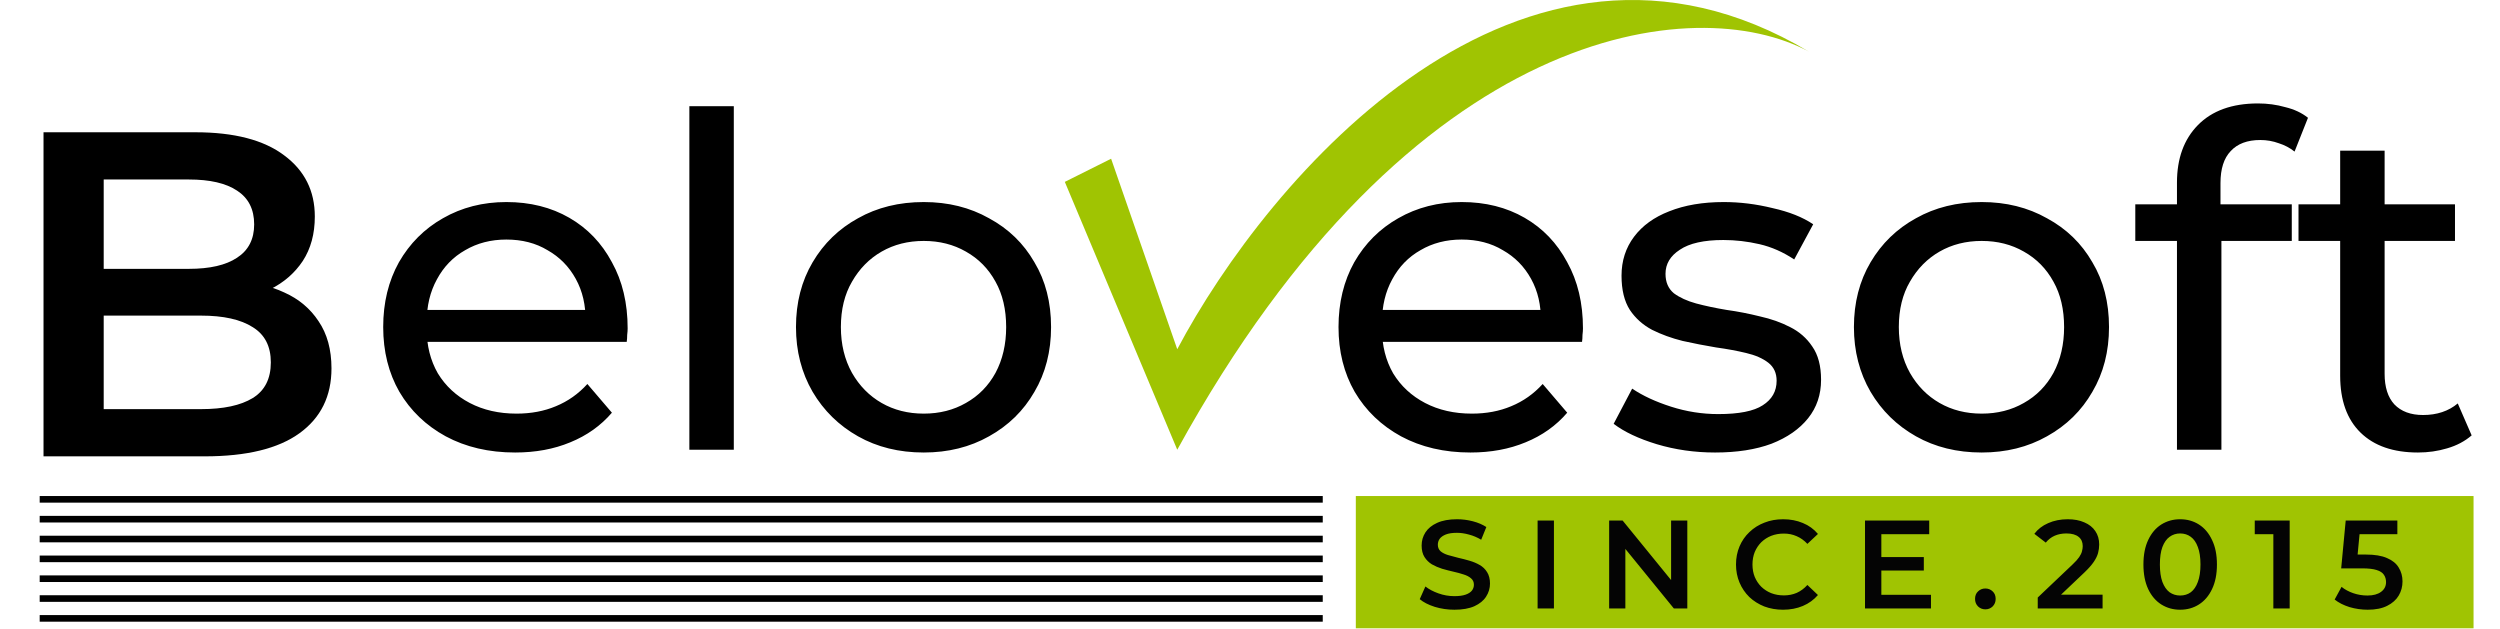
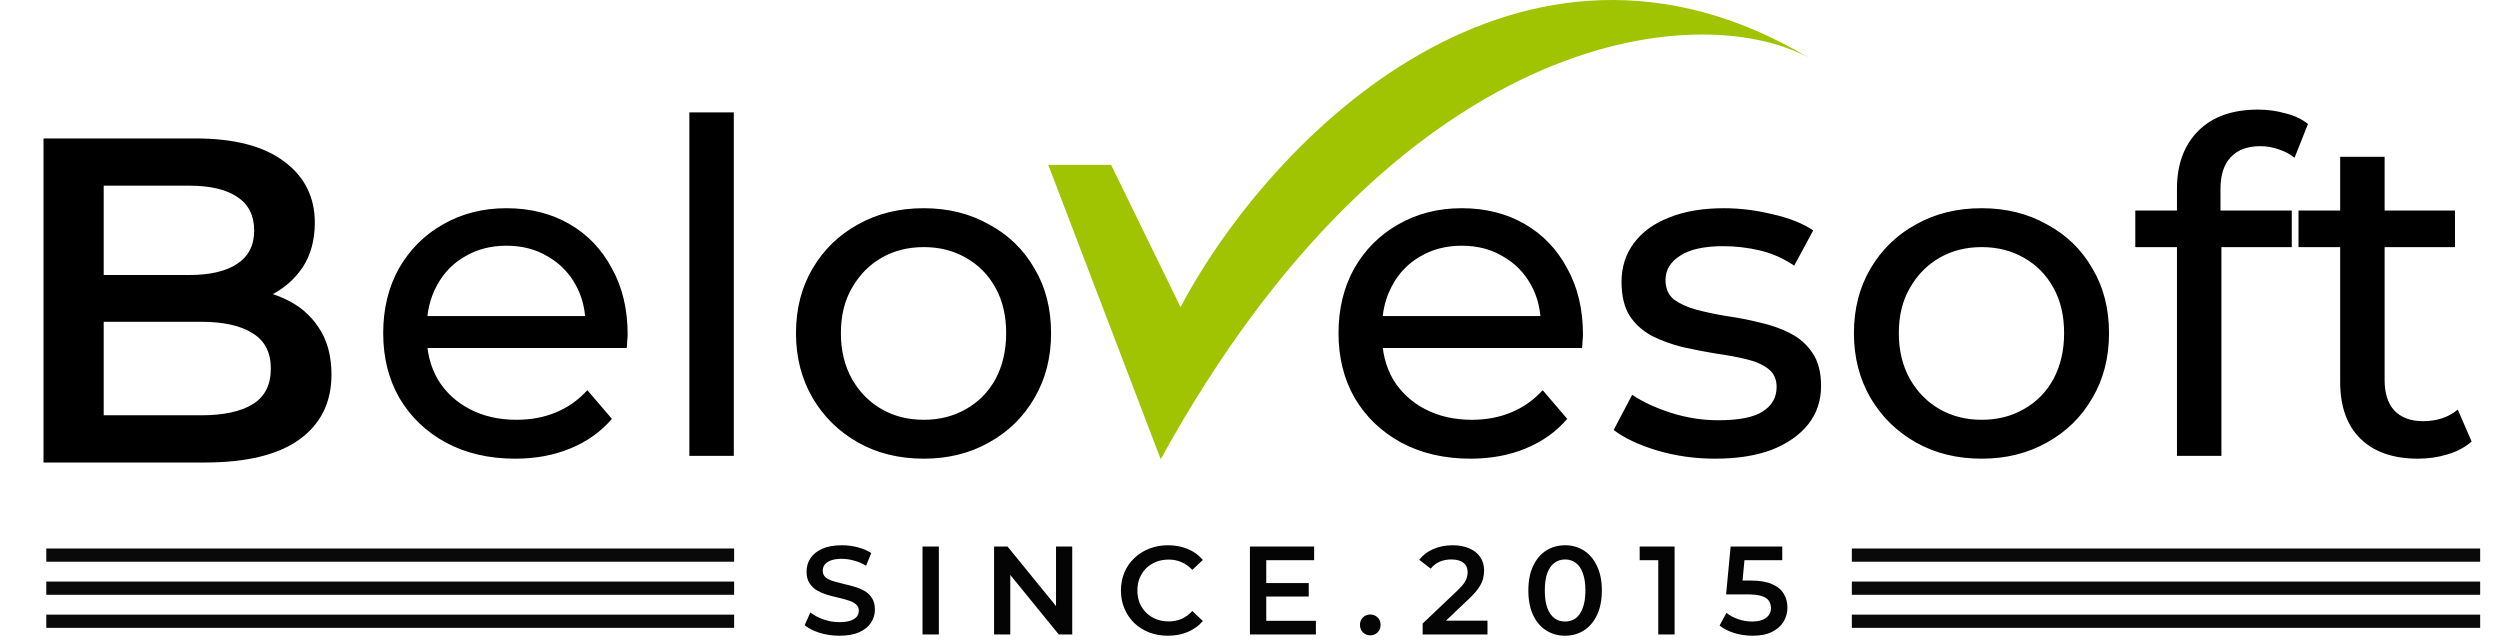
- <svg xmlns="http://www.w3.org/2000/svg" width="378" height="95" viewBox="0 0 378 95" fill="none">
-   <path d="M77.89 68.42C73.923 68.42 70.423 67.603 67.39 65.97C64.403 64.337 62.07 62.097 60.39 59.25C58.757 56.403 57.94 53.137 57.94 49.45C57.94 45.763 58.733 42.497 60.32 39.65C61.953 36.803 64.17 34.587 66.97 33C69.817 31.367 73.013 30.55 76.56 30.55C80.153 30.55 83.327 31.343 86.08 32.93C88.833 34.517 90.98 36.757 92.52 39.65C94.107 42.497 94.9 45.833 94.9 49.66C94.9 49.94 94.877 50.267 94.83 50.64C94.83 51.013 94.807 51.363 94.76 51.69H63.19V46.86H91.26L88.53 48.54C88.577 46.16 88.087 44.037 87.06 42.17C86.033 40.303 84.61 38.857 82.79 37.83C81.017 36.757 78.94 36.22 76.56 36.22C74.227 36.22 72.15 36.757 70.33 37.83C68.51 38.857 67.087 40.327 66.06 42.24C65.033 44.107 64.52 46.253 64.52 48.68V49.8C64.52 52.273 65.08 54.49 66.2 56.45C67.367 58.363 68.977 59.857 71.03 60.93C73.083 62.003 75.44 62.54 78.1 62.54C80.293 62.54 82.277 62.167 84.05 61.42C85.87 60.673 87.457 59.553 88.81 58.06L92.52 62.4C90.84 64.36 88.74 65.853 86.22 66.88C83.747 67.907 80.97 68.42 77.89 68.42ZM104.231 68V16.06H110.951V68H104.231ZM139.672 68.42C135.939 68.42 132.625 67.603 129.732 65.97C126.839 64.337 124.552 62.097 122.872 59.25C121.192 56.357 120.352 53.09 120.352 49.45C120.352 45.763 121.192 42.497 122.872 39.65C124.552 36.803 126.839 34.587 129.732 33C132.625 31.367 135.939 30.55 139.672 30.55C143.359 30.55 146.649 31.367 149.542 33C152.482 34.587 154.769 36.803 156.402 39.65C158.082 42.45 158.922 45.717 158.922 49.45C158.922 53.137 158.082 56.403 156.402 59.25C154.769 62.097 152.482 64.337 149.542 65.97C146.649 67.603 143.359 68.42 139.672 68.42ZM139.672 62.54C142.052 62.54 144.175 62.003 146.042 60.93C147.955 59.857 149.449 58.34 150.522 56.38C151.595 54.373 152.132 52.063 152.132 49.45C152.132 46.79 151.595 44.503 150.522 42.59C149.449 40.63 147.955 39.113 146.042 38.04C144.175 36.967 142.052 36.43 139.672 36.43C137.292 36.43 135.169 36.967 133.302 38.04C131.435 39.113 129.942 40.63 128.822 42.59C127.702 44.503 127.142 46.79 127.142 49.45C127.142 52.063 127.702 54.373 128.822 56.38C129.942 58.34 131.435 59.857 133.302 60.93C135.169 62.003 137.292 62.54 139.672 62.54ZM222.333 68.42C218.367 68.42 214.867 67.603 211.833 65.97C208.847 64.337 206.513 62.097 204.833 59.25C203.2 56.403 202.383 53.137 202.383 49.45C202.383 45.763 203.177 42.497 204.763 39.65C206.397 36.803 208.613 34.587 211.413 33C214.26 31.367 217.457 30.55 221.003 30.55C224.597 30.55 227.77 31.343 230.523 32.93C233.277 34.517 235.423 36.757 236.963 39.65C238.55 42.497 239.343 45.833 239.343 49.66C239.343 49.94 239.32 50.267 239.273 50.64C239.273 51.013 239.25 51.363 239.203 51.69H207.633V46.86H235.703L232.973 48.54C233.02 46.16 232.53 44.037 231.503 42.17C230.477 40.303 229.053 38.857 227.233 37.83C225.46 36.757 223.383 36.22 221.003 36.22C218.67 36.22 216.593 36.757 214.773 37.83C212.953 38.857 211.53 40.327 210.503 42.24C209.477 44.107 208.963 46.253 208.963 48.68V49.8C208.963 52.273 209.523 54.49 210.643 56.45C211.81 58.363 213.42 59.857 215.473 60.93C217.527 62.003 219.883 62.54 222.543 62.54C224.737 62.54 226.72 62.167 228.493 61.42C230.313 60.673 231.9 59.553 233.253 58.06L236.963 62.4C235.283 64.36 233.183 65.853 230.663 66.88C228.19 67.907 225.413 68.42 222.333 68.42ZM259.315 68.42C256.235 68.42 253.295 68 250.495 67.16C247.741 66.32 245.571 65.293 243.985 64.08L246.785 58.76C248.371 59.833 250.331 60.743 252.665 61.49C254.998 62.237 257.378 62.61 259.805 62.61C262.931 62.61 265.171 62.167 266.525 61.28C267.925 60.393 268.625 59.157 268.625 57.57C268.625 56.403 268.205 55.493 267.365 54.84C266.525 54.187 265.405 53.697 264.005 53.37C262.651 53.043 261.135 52.763 259.455 52.53C257.775 52.25 256.095 51.923 254.415 51.55C252.735 51.13 251.195 50.57 249.795 49.87C248.395 49.123 247.275 48.12 246.435 46.86C245.595 45.553 245.175 43.827 245.175 41.68C245.175 39.44 245.805 37.48 247.065 35.8C248.325 34.12 250.098 32.837 252.385 31.95C254.718 31.017 257.471 30.55 260.645 30.55C263.071 30.55 265.521 30.853 267.995 31.46C270.515 32.02 272.568 32.837 274.155 33.91L271.285 39.23C269.605 38.11 267.855 37.34 266.035 36.92C264.215 36.5 262.395 36.29 260.575 36.29C257.635 36.29 255.441 36.78 253.995 37.76C252.548 38.693 251.825 39.907 251.825 41.4C251.825 42.66 252.245 43.64 253.085 44.34C253.971 44.993 255.091 45.507 256.445 45.88C257.845 46.253 259.385 46.58 261.065 46.86C262.745 47.093 264.425 47.42 266.105 47.84C267.785 48.213 269.301 48.75 270.655 49.45C272.055 50.15 273.175 51.13 274.015 52.39C274.901 53.65 275.345 55.33 275.345 57.43C275.345 59.67 274.691 61.607 273.385 63.24C272.078 64.873 270.235 66.157 267.855 67.09C265.475 67.977 262.628 68.42 259.315 68.42ZM299.633 68.42C295.9 68.42 292.586 67.603 289.693 65.97C286.8 64.337 284.513 62.097 282.833 59.25C281.153 56.357 280.313 53.09 280.313 49.45C280.313 45.763 281.153 42.497 282.833 39.65C284.513 36.803 286.8 34.587 289.693 33C292.586 31.367 295.9 30.55 299.633 30.55C303.32 30.55 306.61 31.367 309.503 33C312.443 34.587 314.73 36.803 316.363 39.65C318.043 42.45 318.883 45.717 318.883 49.45C318.883 53.137 318.043 56.403 316.363 59.25C314.73 62.097 312.443 64.337 309.503 65.97C306.61 67.603 303.32 68.42 299.633 68.42ZM299.633 62.54C302.013 62.54 304.136 62.003 306.003 60.93C307.916 59.857 309.41 58.34 310.483 56.38C311.556 54.373 312.093 52.063 312.093 49.45C312.093 46.79 311.556 44.503 310.483 42.59C309.41 40.63 307.916 39.113 306.003 38.04C304.136 36.967 302.013 36.43 299.633 36.43C297.253 36.43 295.13 36.967 293.263 38.04C291.396 39.113 289.903 40.63 288.783 42.59C287.663 44.503 287.103 46.79 287.103 49.45C287.103 52.063 287.663 54.373 288.783 56.38C289.903 58.34 291.396 59.857 293.263 60.93C295.13 62.003 297.253 62.54 299.633 62.54ZM329.157 68V27.61C329.157 23.97 330.207 21.077 332.307 18.93C334.453 16.737 337.487 15.64 341.407 15.64C342.853 15.64 344.23 15.827 345.537 16.2C346.89 16.527 348.033 17.063 348.967 17.81L346.937 22.92C346.237 22.36 345.443 21.94 344.557 21.66C343.67 21.333 342.737 21.17 341.757 21.17C339.797 21.17 338.303 21.73 337.277 22.85C336.25 23.923 335.737 25.533 335.737 27.68V32.65L335.877 35.73V68H329.157ZM322.857 36.43V30.9H346.517V36.43H322.857ZM365.594 68.42C361.861 68.42 358.968 67.417 356.914 65.41C354.861 63.403 353.834 60.533 353.834 56.8V22.78H360.554V56.52C360.554 58.527 361.044 60.067 362.024 61.14C363.051 62.213 364.498 62.75 366.364 62.75C368.464 62.75 370.214 62.167 371.614 61L373.714 65.83C372.688 66.717 371.451 67.37 370.004 67.79C368.604 68.21 367.134 68.42 365.594 68.42ZM347.534 36.43V30.9H371.194V36.43H347.534Z" fill="black" />
-   <rect x="205" y="75" width="169" height="20" fill="#A0C402" />
-   <path d="M219.909 92.19C218.87 92.19 217.876 92.044 216.926 91.753C215.976 91.449 215.222 91.063 214.665 90.594L215.52 88.675C216.052 89.093 216.711 89.441 217.496 89.72C218.281 89.999 219.086 90.138 219.909 90.138C220.606 90.138 221.169 90.062 221.6 89.91C222.031 89.758 222.347 89.555 222.55 89.302C222.753 89.036 222.854 88.738 222.854 88.409C222.854 88.004 222.708 87.681 222.417 87.44C222.126 87.187 221.746 86.99 221.277 86.851C220.821 86.699 220.308 86.56 219.738 86.433C219.181 86.306 218.617 86.161 218.047 85.996C217.49 85.819 216.977 85.597 216.508 85.331C216.052 85.052 215.678 84.685 215.387 84.229C215.096 83.773 214.95 83.19 214.95 82.481C214.95 81.759 215.14 81.1 215.52 80.505C215.913 79.897 216.502 79.416 217.287 79.061C218.085 78.694 219.092 78.51 220.308 78.51C221.106 78.51 221.898 78.611 222.683 78.814C223.468 79.017 224.152 79.308 224.735 79.688L223.956 81.607C223.361 81.252 222.746 80.993 222.113 80.828C221.48 80.651 220.872 80.562 220.289 80.562C219.605 80.562 219.048 80.644 218.617 80.809C218.199 80.974 217.889 81.189 217.686 81.455C217.496 81.721 217.401 82.025 217.401 82.367C217.401 82.772 217.54 83.102 217.819 83.355C218.11 83.596 218.484 83.786 218.94 83.925C219.409 84.064 219.928 84.204 220.498 84.343C221.068 84.47 221.632 84.615 222.189 84.78C222.759 84.945 223.272 85.16 223.728 85.426C224.197 85.692 224.57 86.053 224.849 86.509C225.14 86.965 225.286 87.541 225.286 88.238C225.286 88.947 225.09 89.606 224.697 90.214C224.317 90.809 223.728 91.291 222.93 91.658C222.132 92.013 221.125 92.19 219.909 92.19ZM232.485 92V78.7H234.955V92H232.485ZM243.303 92V78.7H245.336L253.677 88.941H252.67V78.7H255.121V92H253.088L244.747 81.759H245.754V92H243.303ZM269.59 92.19C268.577 92.19 267.633 92.025 266.759 91.696C265.898 91.354 265.144 90.879 264.498 90.271C263.865 89.65 263.371 88.922 263.016 88.086C262.662 87.25 262.484 86.338 262.484 85.35C262.484 84.362 262.662 83.45 263.016 82.614C263.371 81.778 263.871 81.056 264.517 80.448C265.163 79.827 265.917 79.352 266.778 79.023C267.64 78.681 268.583 78.51 269.609 78.51C270.699 78.51 271.693 78.7 272.592 79.08C273.492 79.447 274.252 79.998 274.872 80.733L273.276 82.234C272.795 81.715 272.257 81.328 271.661 81.075C271.066 80.809 270.42 80.676 269.723 80.676C269.027 80.676 268.387 80.79 267.804 81.018C267.234 81.246 266.734 81.569 266.303 81.987C265.885 82.405 265.556 82.899 265.315 83.469C265.087 84.039 264.973 84.666 264.973 85.35C264.973 86.034 265.087 86.661 265.315 87.231C265.556 87.801 265.885 88.295 266.303 88.713C266.734 89.131 267.234 89.454 267.804 89.682C268.387 89.91 269.027 90.024 269.723 90.024C270.42 90.024 271.066 89.897 271.661 89.644C272.257 89.378 272.795 88.979 273.276 88.447L274.872 89.967C274.252 90.689 273.492 91.24 272.592 91.62C271.693 92 270.692 92.19 269.59 92.19ZM284.269 84.229H290.881V86.262H284.269V84.229ZM284.459 89.929H291.964V92H281.989V78.7H291.698V80.771H284.459V89.929ZM300.185 92.133C299.755 92.133 299.387 91.987 299.083 91.696C298.779 91.392 298.627 91.012 298.627 90.556C298.627 90.075 298.779 89.695 299.083 89.416C299.387 89.125 299.755 88.979 300.185 88.979C300.616 88.979 300.983 89.125 301.287 89.416C301.591 89.695 301.743 90.075 301.743 90.556C301.743 91.012 301.591 91.392 301.287 91.696C300.983 91.987 300.616 92.133 300.185 92.133ZM308.106 92V90.347L313.388 85.331C313.832 84.913 314.161 84.546 314.376 84.229C314.592 83.912 314.731 83.621 314.794 83.355C314.87 83.076 314.908 82.817 314.908 82.576C314.908 81.968 314.699 81.499 314.281 81.17C313.863 80.828 313.249 80.657 312.438 80.657C311.792 80.657 311.203 80.771 310.671 80.999C310.152 81.227 309.702 81.575 309.322 82.044L307.593 80.714C308.113 80.017 308.809 79.479 309.683 79.099C310.57 78.706 311.558 78.51 312.647 78.51C313.61 78.51 314.446 78.668 315.155 78.985C315.877 79.289 316.428 79.726 316.808 80.296C317.201 80.866 317.397 81.544 317.397 82.329C317.397 82.76 317.34 83.19 317.226 83.621C317.112 84.039 316.897 84.482 316.58 84.951C316.264 85.42 315.801 85.945 315.193 86.528L310.652 90.841L310.139 89.91H317.91V92H308.106ZM329.634 92.19C328.583 92.19 327.633 91.924 326.784 91.392C325.948 90.86 325.289 90.087 324.808 89.074C324.327 88.048 324.086 86.807 324.086 85.35C324.086 83.893 324.327 82.658 324.808 81.645C325.289 80.619 325.948 79.84 326.784 79.308C327.633 78.776 328.583 78.51 329.634 78.51C330.698 78.51 331.648 78.776 332.484 79.308C333.32 79.84 333.979 80.619 334.46 81.645C334.954 82.658 335.201 83.893 335.201 85.35C335.201 86.807 334.954 88.048 334.46 89.074C333.979 90.087 333.32 90.86 332.484 91.392C331.648 91.924 330.698 92.19 329.634 92.19ZM329.634 90.043C330.255 90.043 330.793 89.878 331.249 89.549C331.705 89.207 332.06 88.688 332.313 87.991C332.579 87.294 332.712 86.414 332.712 85.35C332.712 84.273 332.579 83.393 332.313 82.709C332.06 82.012 331.705 81.499 331.249 81.17C330.793 80.828 330.255 80.657 329.634 80.657C329.039 80.657 328.507 80.828 328.038 81.17C327.582 81.499 327.221 82.012 326.955 82.709C326.702 83.393 326.575 84.273 326.575 85.35C326.575 86.414 326.702 87.294 326.955 87.991C327.221 88.688 327.582 89.207 328.038 89.549C328.507 89.878 329.039 90.043 329.634 90.043ZM343.73 92V79.65L344.813 80.771H340.918V78.7H346.2V92H343.73ZM357.996 92.19C357.059 92.19 356.14 92.057 355.241 91.791C354.354 91.512 353.607 91.132 352.999 90.651L354.044 88.732C354.525 89.125 355.108 89.441 355.792 89.682C356.489 89.923 357.211 90.043 357.958 90.043C358.832 90.043 359.516 89.859 360.01 89.492C360.517 89.125 360.77 88.631 360.77 88.01C360.77 87.592 360.662 87.225 360.447 86.908C360.244 86.591 359.877 86.351 359.345 86.186C358.826 86.021 358.11 85.939 357.198 85.939H353.987L354.671 78.7H362.48V80.771H355.583L356.875 79.593L356.362 85.008L355.07 83.849H357.749C359.066 83.849 360.124 84.026 360.922 84.381C361.733 84.723 362.322 85.204 362.689 85.825C363.069 86.433 363.259 87.13 363.259 87.915C363.259 88.688 363.069 89.397 362.689 90.043C362.309 90.689 361.726 91.208 360.941 91.601C360.168 91.994 359.187 92.19 357.996 92.19Z" fill="#040404" />
-   <path d="M6.58 69V20H29.54C35.42 20 39.9 21.167 42.98 23.5C46.06 25.787 47.6 28.867 47.6 32.74C47.6 35.353 46.993 37.593 45.78 39.46C44.567 41.28 42.933 42.703 40.88 43.73C38.873 44.71 36.68 45.2 34.3 45.2L35.56 42.68C38.313 42.68 40.787 43.193 42.98 44.22C45.173 45.2 46.9 46.647 48.16 48.56C49.467 50.473 50.12 52.853 50.12 55.7C50.12 59.9 48.51 63.167 45.29 65.5C42.07 67.833 37.287 69 30.94 69H6.58ZM15.68 61.86H30.38C33.787 61.86 36.4 61.3 38.22 60.18C40.04 59.06 40.95 57.263 40.95 54.79C40.95 52.363 40.04 50.59 38.22 49.47C36.4 48.303 33.787 47.72 30.38 47.72H14.98V40.65H28.56C31.733 40.65 34.16 40.09 35.84 38.97C37.567 37.85 38.43 36.17 38.43 33.93C38.43 31.643 37.567 29.94 35.84 28.82C34.16 27.7 31.733 27.14 28.56 27.14H15.68V61.86Z" fill="black" />
-   <rect x="6" y="75" width="194" height="1" fill="black" />
-   <rect x="6" y="78" width="194" height="1" fill="black" />
-   <rect x="6" y="93" width="194" height="1" fill="black" />
-   <rect x="6" y="81" width="194" height="1" fill="black" />
-   <rect x="6" y="84" width="194" height="1" fill="black" />
-   <rect x="6" y="87" width="194" height="1" fill="black" />
-   <rect x="6" y="90" width="194" height="1" fill="black" />
-   <path d="M168 24L178 52.803C191.667 26.97 229.9 -18.197 273.5 7.803C256.5 -1.364 213.6 3.2 178 68L161 27.5L168 24Z" fill="#A0C402" />
+ <svg xmlns="http://www.w3.org/2000/svg" width="378" height="97" viewBox="0 0 378 97" fill="none">
+   <path d="M77.89 69.352C73.923 69.352 70.423 68.535 67.39 66.902C64.403 65.268 62.07 63.028 60.39 60.182C58.757 57.335 57.94 54.068 57.94 50.382C57.94 46.695 58.733 43.428 60.32 40.582C61.953 37.735 64.17 35.518 66.97 33.932C69.817 32.298 73.013 31.482 76.56 31.482C80.153 31.482 83.327 32.275 86.08 33.862C88.833 35.448 90.98 37.688 92.52 40.582C94.107 43.428 94.9 46.765 94.9 50.592C94.9 50.872 94.877 51.198 94.83 51.572C94.83 51.945 94.807 52.295 94.76 52.622H63.19V47.792H91.26L88.53 49.472C88.577 47.092 88.087 44.968 87.06 43.102C86.033 41.235 84.61 39.788 82.79 38.762C81.017 37.688 78.94 37.152 76.56 37.152C74.227 37.152 72.15 37.688 70.33 38.762C68.51 39.788 67.087 41.258 66.06 43.172C65.033 45.038 64.52 47.185 64.52 49.612V50.732C64.52 53.205 65.08 55.422 66.2 57.382C67.367 59.295 68.977 60.788 71.03 61.862C73.083 62.935 75.44 63.472 78.1 63.472C80.293 63.472 82.277 63.098 84.05 62.352C85.87 61.605 87.457 60.485 88.81 58.992L92.52 63.332C90.84 65.292 88.74 66.785 86.22 67.812C83.747 68.838 80.97 69.352 77.89 69.352ZM104.231 68.932V16.992H110.951V68.932H104.231ZM139.672 69.352C135.939 69.352 132.625 68.535 129.732 66.902C126.839 65.268 124.552 63.028 122.872 60.182C121.192 57.288 120.352 54.022 120.352 50.382C120.352 46.695 121.192 43.428 122.872 40.582C124.552 37.735 126.839 35.518 129.732 33.932C132.625 32.298 135.939 31.482 139.672 31.482C143.359 31.482 146.649 32.298 149.542 33.932C152.482 35.518 154.769 37.735 156.402 40.582C158.082 43.382 158.922 46.648 158.922 50.382C158.922 54.068 158.082 57.335 156.402 60.182C154.769 63.028 152.482 65.268 149.542 66.902C146.649 68.535 143.359 69.352 139.672 69.352ZM139.672 63.472C142.052 63.472 144.175 62.935 146.042 61.862C147.955 60.788 149.449 59.272 150.522 57.312C151.595 55.305 152.132 52.995 152.132 50.382C152.132 47.722 151.595 45.435 150.522 43.522C149.449 41.562 147.955 40.045 146.042 38.972C144.175 37.898 142.052 37.362 139.672 37.362C137.292 37.362 135.169 37.898 133.302 38.972C131.435 40.045 129.942 41.562 128.822 43.522C127.702 45.435 127.142 47.722 127.142 50.382C127.142 52.995 127.702 55.305 128.822 57.312C129.942 59.272 131.435 60.788 133.302 61.862C135.169 62.935 137.292 63.472 139.672 63.472ZM222.333 69.352C218.367 69.352 214.867 68.535 211.833 66.902C208.847 65.268 206.513 63.028 204.833 60.182C203.2 57.335 202.383 54.068 202.383 50.382C202.383 46.695 203.177 43.428 204.763 40.582C206.397 37.735 208.613 35.518 211.413 33.932C214.26 32.298 217.457 31.482 221.003 31.482C224.597 31.482 227.77 32.275 230.523 33.862C233.277 35.448 235.423 37.688 236.963 40.582C238.55 43.428 239.343 46.765 239.343 50.592C239.343 50.872 239.32 51.198 239.273 51.572C239.273 51.945 239.25 52.295 239.203 52.622H207.633V47.792H235.703L232.973 49.472C233.02 47.092 232.53 44.968 231.503 43.102C230.477 41.235 229.053 39.788 227.233 38.762C225.46 37.688 223.383 37.152 221.003 37.152C218.67 37.152 216.593 37.688 214.773 38.762C212.953 39.788 211.53 41.258 210.503 43.172C209.477 45.038 208.963 47.185 208.963 49.612V50.732C208.963 53.205 209.523 55.422 210.643 57.382C211.81 59.295 213.42 60.788 215.473 61.862C217.527 62.935 219.883 63.472 222.543 63.472C224.737 63.472 226.72 63.098 228.493 62.352C230.313 61.605 231.9 60.485 233.253 58.992L236.963 63.332C235.283 65.292 233.183 66.785 230.663 67.812C228.19 68.838 225.413 69.352 222.333 69.352ZM259.315 69.352C256.235 69.352 253.295 68.932 250.495 68.092C247.741 67.252 245.571 66.225 243.985 65.012L246.785 59.692C248.371 60.765 250.331 61.675 252.665 62.422C254.998 63.168 257.378 63.542 259.805 63.542C262.931 63.542 265.171 63.098 266.525 62.212C267.925 61.325 268.625 60.088 268.625 58.502C268.625 57.335 268.205 56.425 267.365 55.772C266.525 55.118 265.405 54.628 264.005 54.302C262.651 53.975 261.135 53.695 259.455 53.462C257.775 53.182 256.095 52.855 254.415 52.482C252.735 52.062 251.195 51.502 249.795 50.802C248.395 50.055 247.275 49.052 246.435 47.792C245.595 46.485 245.175 44.758 245.175 42.612C245.175 40.372 245.805 38.412 247.065 36.732C248.325 35.052 250.098 33.768 252.385 32.882C254.718 31.948 257.471 31.482 260.645 31.482C263.071 31.482 265.521 31.785 267.995 32.392C270.515 32.952 272.568 33.768 274.155 34.842L271.285 40.162C269.605 39.042 267.855 38.272 266.035 37.852C264.215 37.432 262.395 37.222 260.575 37.222C257.635 37.222 255.441 37.712 253.995 38.692C252.548 39.625 251.825 40.838 251.825 42.332C251.825 43.592 252.245 44.572 253.085 45.272C253.971 45.925 255.091 46.438 256.445 46.812C257.845 47.185 259.385 47.512 261.065 47.792C262.745 48.025 264.425 48.352 266.105 48.772C267.785 49.145 269.301 49.682 270.655 50.382C272.055 51.082 273.175 52.062 274.015 53.322C274.901 54.582 275.345 56.262 275.345 58.362C275.345 60.602 274.691 62.538 273.385 64.172C272.078 65.805 270.235 67.088 267.855 68.022C265.475 68.908 262.628 69.352 259.315 69.352ZM299.633 69.352C295.9 69.352 292.586 68.535 289.693 66.902C286.8 65.268 284.513 63.028 282.833 60.182C281.153 57.288 280.313 54.022 280.313 50.382C280.313 46.695 281.153 43.428 282.833 40.582C284.513 37.735 286.8 35.518 289.693 33.932C292.586 32.298 295.9 31.482 299.633 31.482C303.32 31.482 306.61 32.298 309.503 33.932C312.443 35.518 314.73 37.735 316.363 40.582C318.043 43.382 318.883 46.648 318.883 50.382C318.883 54.068 318.043 57.335 316.363 60.182C314.73 63.028 312.443 65.268 309.503 66.902C306.61 68.535 303.32 69.352 299.633 69.352ZM299.633 63.472C302.013 63.472 304.136 62.935 306.003 61.862C307.916 60.788 309.41 59.272 310.483 57.312C311.556 55.305 312.093 52.995 312.093 50.382C312.093 47.722 311.556 45.435 310.483 43.522C309.41 41.562 307.916 40.045 306.003 38.972C304.136 37.898 302.013 37.362 299.633 37.362C297.253 37.362 295.13 37.898 293.263 38.972C291.396 40.045 289.903 41.562 288.783 43.522C287.663 45.435 287.103 47.722 287.103 50.382C287.103 52.995 287.663 55.305 288.783 57.312C289.903 59.272 291.396 60.788 293.263 61.862C295.13 62.935 297.253 63.472 299.633 63.472ZM329.157 68.932V28.542C329.157 24.902 330.207 22.008 332.307 19.862C334.453 17.668 337.487 16.572 341.407 16.572C342.853 16.572 344.23 16.758 345.537 17.132C346.89 17.458 348.033 17.995 348.967 18.742L346.937 23.852C346.237 23.292 345.443 22.872 344.557 22.592C343.67 22.265 342.737 22.102 341.757 22.102C339.797 22.102 338.303 22.662 337.277 23.782C336.25 24.855 335.737 26.465 335.737 28.612V33.582L335.877 36.662V68.932H329.157ZM322.857 37.362V31.832H346.517V37.362H322.857ZM365.594 69.352C361.861 69.352 358.968 68.348 356.914 66.342C354.861 64.335 353.834 61.465 353.834 57.732V23.712H360.554V57.452C360.554 59.458 361.044 60.998 362.024 62.072C363.051 63.145 364.498 63.682 366.364 63.682C368.464 63.682 370.214 63.098 371.614 61.932L373.714 66.762C372.688 67.648 371.451 68.302 370.004 68.722C368.604 69.142 367.134 69.352 365.594 69.352ZM347.534 37.362V31.832H371.194V37.362H347.534Z" fill="black" />
+   <path d="M126.909 96.122C125.87 96.122 124.876 95.976 123.926 95.685C122.976 95.381 122.222 94.994 121.665 94.526L122.52 92.607C123.052 93.025 123.711 93.373 124.496 93.652C125.281 93.93 126.086 94.07 126.909 94.07C127.606 94.07 128.169 93.994 128.6 93.842C129.031 93.69 129.347 93.487 129.55 93.234C129.753 92.968 129.854 92.67 129.854 92.341C129.854 91.935 129.708 91.612 129.417 91.372C129.126 91.118 128.746 90.922 128.277 90.783C127.821 90.631 127.308 90.491 126.738 90.365C126.181 90.238 125.617 90.092 125.047 89.928C124.49 89.75 123.977 89.529 123.508 89.263C123.052 88.984 122.678 88.617 122.387 88.161C122.096 87.705 121.95 87.122 121.95 86.413C121.95 85.691 122.14 85.032 122.52 84.437C122.913 83.829 123.502 83.347 124.287 82.993C125.085 82.625 126.092 82.442 127.308 82.442C128.106 82.442 128.898 82.543 129.683 82.746C130.468 82.948 131.152 83.24 131.735 83.62L130.956 85.539C130.361 85.184 129.746 84.924 129.113 84.76C128.48 84.582 127.872 84.494 127.289 84.494C126.605 84.494 126.048 84.576 125.617 84.741C125.199 84.905 124.889 85.121 124.686 85.387C124.496 85.653 124.401 85.957 124.401 86.299C124.401 86.704 124.54 87.033 124.819 87.287C125.11 87.527 125.484 87.717 125.94 87.857C126.409 87.996 126.928 88.135 127.498 88.275C128.068 88.401 128.632 88.547 129.189 88.712C129.759 88.876 130.272 89.092 130.728 89.358C131.197 89.624 131.57 89.985 131.849 90.441C132.14 90.897 132.286 91.473 132.286 92.17C132.286 92.879 132.09 93.538 131.697 94.146C131.317 94.741 130.728 95.222 129.93 95.59C129.132 95.944 128.125 96.122 126.909 96.122ZM139.485 95.932V82.632H141.955V95.932H139.485ZM150.303 95.932V82.632H152.336L160.677 92.873H159.67V82.632H162.121V95.932H160.088L151.747 85.691H152.754V95.932H150.303ZM176.59 96.122C175.577 96.122 174.633 95.957 173.759 95.628C172.898 95.286 172.144 94.811 171.498 94.203C170.865 93.582 170.371 92.854 170.016 92.018C169.662 91.182 169.484 90.27 169.484 89.282C169.484 88.294 169.662 87.382 170.016 86.546C170.371 85.71 170.871 84.988 171.517 84.38C172.163 83.759 172.917 83.284 173.778 82.955C174.64 82.613 175.583 82.442 176.609 82.442C177.699 82.442 178.693 82.632 179.592 83.012C180.492 83.379 181.252 83.93 181.872 84.665L180.276 86.166C179.795 85.646 179.257 85.26 178.661 85.007C178.066 84.741 177.42 84.608 176.723 84.608C176.027 84.608 175.387 84.722 174.804 84.95C174.234 85.178 173.734 85.501 173.303 85.919C172.885 86.337 172.556 86.831 172.315 87.401C172.087 87.971 171.973 88.598 171.973 89.282C171.973 89.966 172.087 90.593 172.315 91.163C172.556 91.733 172.885 92.227 173.303 92.645C173.734 93.063 174.234 93.386 174.804 93.614C175.387 93.842 176.027 93.956 176.723 93.956C177.42 93.956 178.066 93.829 178.661 93.576C179.257 93.31 179.795 92.911 180.276 92.379L181.872 93.899C181.252 94.621 180.492 95.172 179.592 95.552C178.693 95.932 177.692 96.122 176.59 96.122ZM191.269 88.161H197.881V90.194H191.269V88.161ZM191.459 93.861H198.964V95.932H188.989V82.632H198.698V84.703H191.459V93.861ZM207.185 96.065C206.755 96.065 206.387 95.919 206.083 95.628C205.779 95.324 205.627 94.944 205.627 94.488C205.627 94.006 205.779 93.626 206.083 93.348C206.387 93.056 206.755 92.911 207.185 92.911C207.616 92.911 207.983 93.056 208.287 93.348C208.591 93.626 208.743 94.006 208.743 94.488C208.743 94.944 208.591 95.324 208.287 95.628C207.983 95.919 207.616 96.065 207.185 96.065ZM215.106 95.932V94.279L220.388 89.263C220.832 88.845 221.161 88.477 221.376 88.161C221.592 87.844 221.731 87.553 221.794 87.287C221.87 87.008 221.908 86.748 221.908 86.508C221.908 85.9 221.699 85.431 221.281 85.102C220.863 84.76 220.249 84.589 219.438 84.589C218.792 84.589 218.203 84.703 217.671 84.931C217.152 85.159 216.702 85.507 216.322 85.976L214.593 84.646C215.113 83.949 215.809 83.411 216.683 83.031C217.57 82.638 218.558 82.442 219.647 82.442C220.61 82.442 221.446 82.6 222.155 82.917C222.877 83.221 223.428 83.658 223.808 84.228C224.201 84.798 224.397 85.475 224.397 86.261C224.397 86.691 224.34 87.122 224.226 87.553C224.112 87.971 223.897 88.414 223.58 88.883C223.264 89.351 222.801 89.877 222.193 90.46L217.652 94.773L217.139 93.842H224.91V95.932H215.106ZM236.634 96.122C235.583 96.122 234.633 95.856 233.784 95.324C232.948 94.792 232.289 94.019 231.808 93.006C231.327 91.98 231.086 90.738 231.086 89.282C231.086 87.825 231.327 86.59 231.808 85.577C232.289 84.551 232.948 83.772 233.784 83.24C234.633 82.708 235.583 82.442 236.634 82.442C237.698 82.442 238.648 82.708 239.484 83.24C240.32 83.772 240.979 84.551 241.46 85.577C241.954 86.59 242.201 87.825 242.201 89.282C242.201 90.738 241.954 91.98 241.46 93.006C240.979 94.019 240.32 94.792 239.484 95.324C238.648 95.856 237.698 96.122 236.634 96.122ZM236.634 93.975C237.255 93.975 237.793 93.81 238.249 93.481C238.705 93.139 239.06 92.619 239.313 91.923C239.579 91.226 239.712 90.346 239.712 89.282C239.712 88.205 239.579 87.325 239.313 86.641C239.06 85.944 238.705 85.431 238.249 85.102C237.793 84.76 237.255 84.589 236.634 84.589C236.039 84.589 235.507 84.76 235.038 85.102C234.582 85.431 234.221 85.944 233.955 86.641C233.702 87.325 233.575 88.205 233.575 89.282C233.575 90.346 233.702 91.226 233.955 91.923C234.221 92.619 234.582 93.139 235.038 93.481C235.507 93.81 236.039 93.975 236.634 93.975ZM250.73 95.932V83.582L251.813 84.703H247.918V82.632H253.2V95.932H250.73ZM264.996 96.122C264.059 96.122 263.14 95.989 262.241 95.723C261.354 95.444 260.607 95.064 259.999 94.583L261.044 92.664C261.525 93.056 262.108 93.373 262.792 93.614C263.489 93.854 264.211 93.975 264.958 93.975C265.832 93.975 266.516 93.791 267.01 93.424C267.517 93.056 267.77 92.562 267.77 91.942C267.77 91.524 267.662 91.156 267.447 90.84C267.244 90.523 266.877 90.282 266.345 90.118C265.826 89.953 265.11 89.871 264.198 89.871H260.987L261.671 82.632H269.48V84.703H262.583L263.875 83.525L263.362 88.94L262.07 87.781H264.749C266.066 87.781 267.124 87.958 267.922 88.313C268.733 88.655 269.322 89.136 269.689 89.757C270.069 90.365 270.259 91.061 270.259 91.847C270.259 92.619 270.069 93.329 269.689 93.975C269.309 94.621 268.726 95.14 267.941 95.533C267.168 95.925 266.187 96.122 264.996 96.122Z" fill="#040404" />
+   <path d="M6.58 69.932V20.932H29.54C35.42 20.932 39.9 22.098 42.98 24.432C46.06 26.718 47.6 29.798 47.6 33.672C47.6 36.285 46.993 38.525 45.78 40.392C44.567 42.212 42.933 43.635 40.88 44.662C38.873 45.642 36.68 46.132 34.3 46.132L35.56 43.612C38.313 43.612 40.787 44.125 42.98 45.152C45.173 46.132 46.9 47.578 48.16 49.492C49.467 51.405 50.12 53.785 50.12 56.632C50.12 60.832 48.51 64.098 45.29 66.432C42.07 68.765 37.287 69.932 30.94 69.932H6.58ZM15.68 62.792H30.38C33.787 62.792 36.4 62.232 38.22 61.112C40.04 59.992 40.95 58.195 40.95 55.722C40.95 53.295 40.04 51.522 38.22 50.402C36.4 49.235 33.787 48.652 30.38 48.652H14.98V41.582H28.56C31.733 41.582 34.16 41.022 35.84 39.902C37.567 38.782 38.43 37.102 38.43 34.862C38.43 32.575 37.567 30.872 35.84 29.752C34.16 28.632 31.733 28.072 28.56 28.072H15.68V62.792Z" fill="black" />
+   <path d="M168 24.932L178.5 46.432C192.167 20.599 229.9 -17.265 273.5 8.735C256.5 -0.432 211.1 4.632 175.5 69.432L158.5 24.932H168Z" fill="#A0C402" />
+   <rect x="7" y="82.932" width="104" height="2" fill="#090909" />
+   <rect x="280" y="82.932" width="95" height="2" fill="#090909" />
+   <rect x="7" y="87.932" width="104" height="2" fill="#090909" />
+   <rect x="280" y="87.932" width="95" height="2" fill="#090909" />
+   <rect x="7" y="92.932" width="104" height="2" fill="#090909" />
+   <rect x="280" y="92.932" width="95" height="2" fill="#090909" />
</svg>
